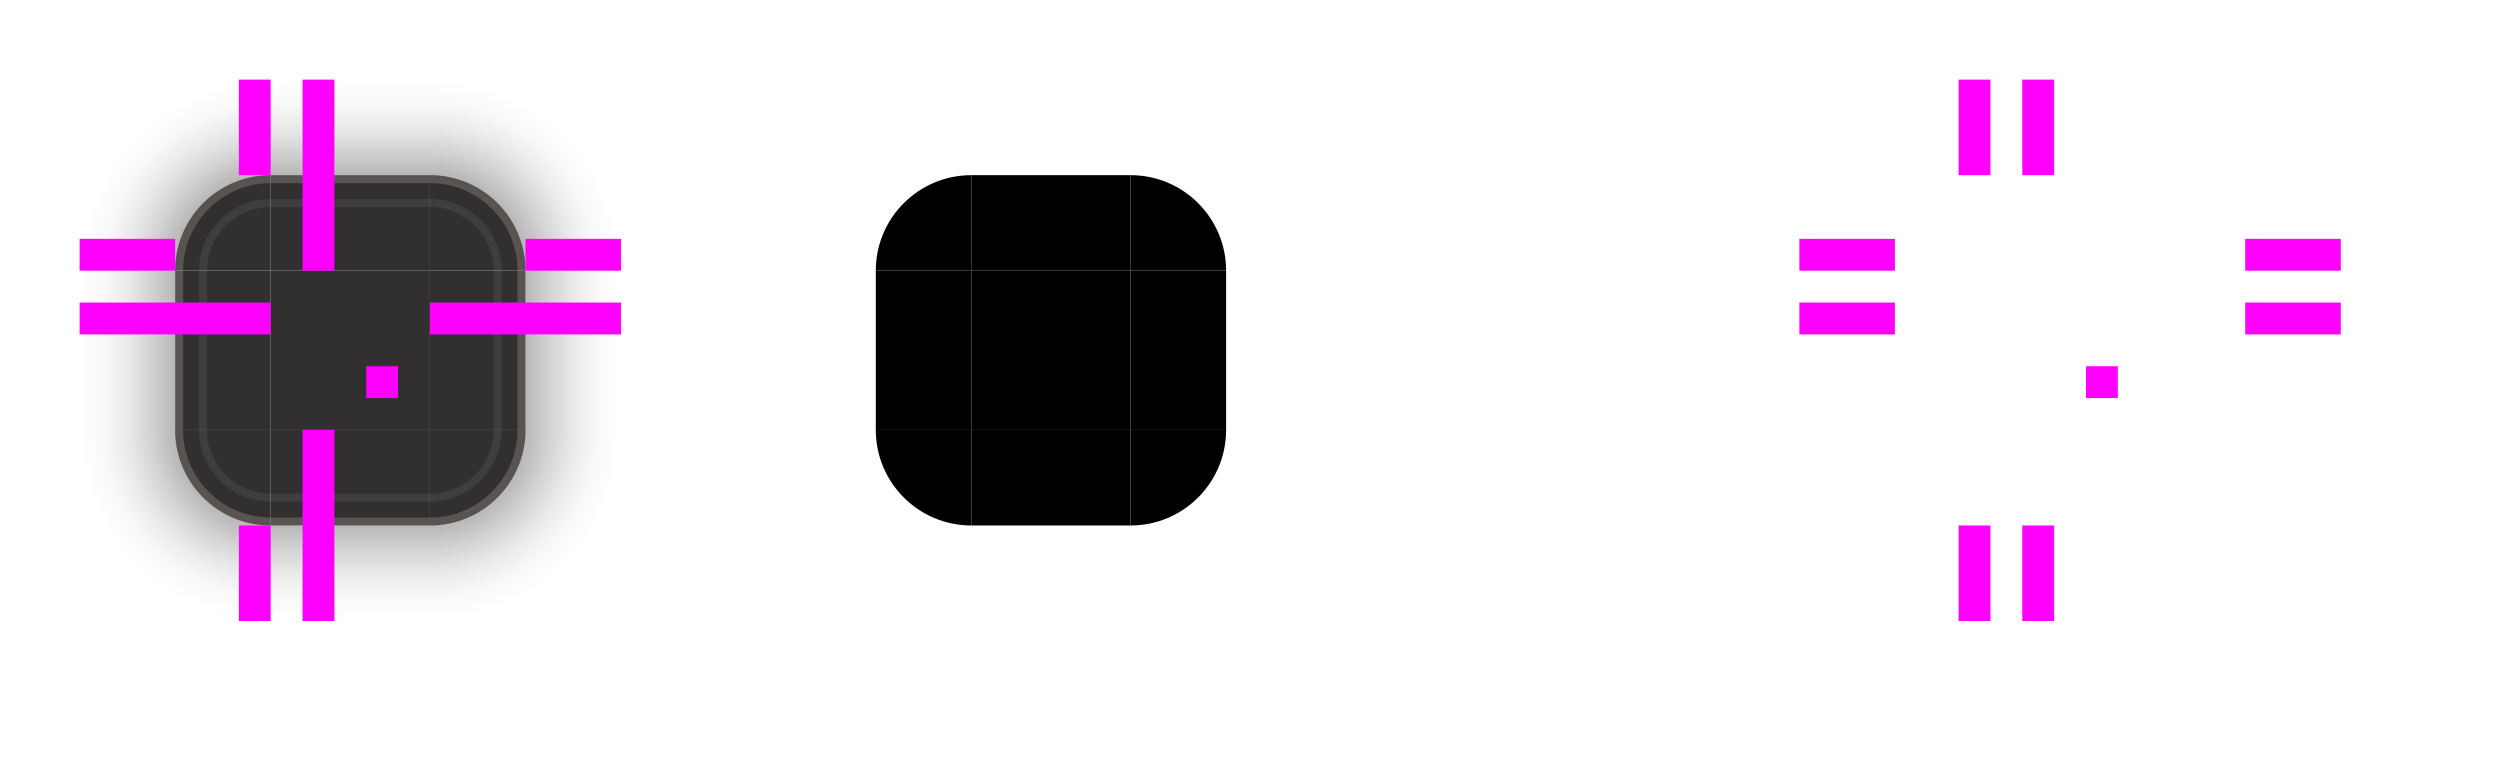
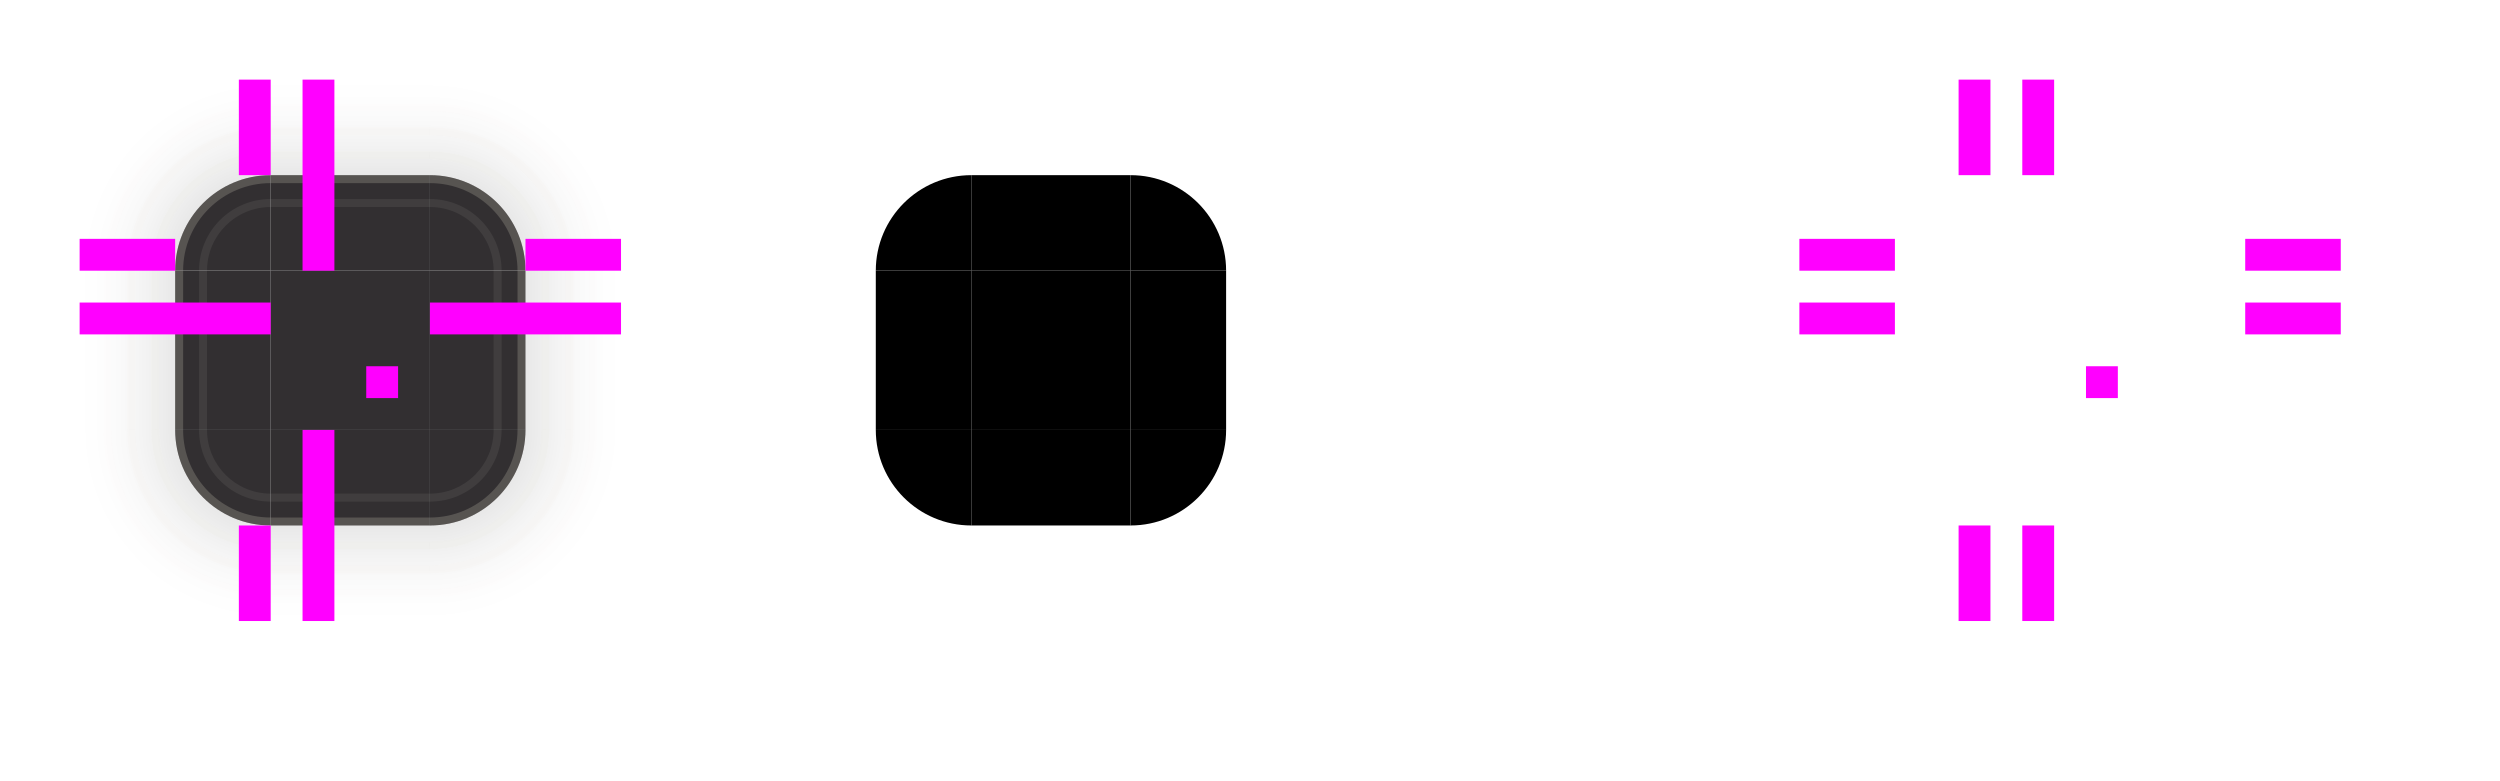
<svg xmlns="http://www.w3.org/2000/svg" width="314" height="98">
  <style type="text/css" id="current-color-scheme">.ColorScheme-Text{color:#ece6d6;}.ColorScheme-Background{color:#2d2a2c;}</style>
  <g id="topleft" transform="translate(10 10)">
    <rect width="24" height="24" fill="none" />
    <defs>
      <radialGradient id="grctl" gradientUnits="userSpaceOnUse" cx="24" cy="24" r="24">
        <stop offset="0" stop-color="#000" stop-opacity="0" />
        <stop offset="0.480" stop-color="#000" stop-opacity="0" />
-         <stop offset="0.500" stop-color="#000" stop-opacity="0.280" />
-         <stop offset="0.625" stop-color="#000" stop-opacity="0.174" />
-         <stop offset="0.750" stop-color="#000" stop-opacity="0.084" />
-         <stop offset="0.875" stop-color="#000" stop-opacity="0.025" />
+         <stop offset="0.500" stop-color="#000" stop-opacity="0.090" />
+         <stop offset="0.625" stop-color="#000" stop-opacity="0.056" />
+         <stop offset="0.750" stop-color="#000" stop-opacity="0.027" />
+         <stop offset="0.875" stop-color="#000" stop-opacity="0.008" />
        <stop offset="1.000" stop-color="#000" stop-opacity="0.000" />
      </radialGradient>
    </defs>
    <rect width="24" height="24" fill="url(#grctl)" />
+     <path d="M9 24L9 24A15 15 0 0 1 24 9L24 9L24 10L24 10A14 14 0 0 0 10 24L10 24Z" class="ColorScheme-Text" fill="currentColor" fill-opacity="0.1" />
+     <path d="M6 24L6 24A18 18 0 0 1 24 6L24 6L24 7L24 7A17 17 0 0 0 7 24L7 24Z" class="ColorScheme-Text" fill="currentColor" fill-opacity="0.06" />
+     <path d="M3 24L3 24A21 21 0 0 1 24 3L24 3L24 4L24 4A20 20 0 0 0 4 24L4 24Z" class="ColorScheme-Text" fill="currentColor" fill-opacity="0.03" />
    <path d="M12 24L12 24A12 12 0 0 1 24 12L24 12L24 24Z" class="ColorScheme-Background" fill="currentColor" fill-opacity="0.97" />
    <path d="M12 24L12 24A12 12 0 0 1 24 12L24 12L24 13L24 13A11 11 0 0 0 13 24L13 24Z" class="ColorScheme-Text" fill="currentColor" fill-opacity="0.2" />
    <path d="M15 24L15 24A9 9 0 0 1 24 15L24 15L24 16L24 16A8 8 0 0 0 16 24L16 24Z" class="ColorScheme-Text" fill="currentColor" fill-opacity="0.08" />
  </g>
  <g id="top" transform="translate(34 10)">
    <rect width="20" height="24" fill="none" />
    <defs>
      <linearGradient id="grctc" gradientUnits="userSpaceOnUse" x1="0" y1="0" x2="0" y2="12">
        <stop offset="0" stop-color="#000" stop-opacity="0.000" />
-         <stop offset="0.25" stop-color="#000" stop-opacity="0.025" />
-         <stop offset="0.5" stop-color="#000" stop-opacity="0.084" />
-         <stop offset="0.75" stop-color="#000" stop-opacity="0.174" />
-         <stop offset="1" stop-color="#000" stop-opacity="0.280" />
+         <stop offset="0.25" stop-color="#000" stop-opacity="0.008" />
+         <stop offset="0.5" stop-color="#000" stop-opacity="0.027" />
+         <stop offset="0.75" stop-color="#000" stop-opacity="0.056" />
+         <stop offset="1" stop-color="#000" stop-opacity="0.090" />
      </linearGradient>
    </defs>
    <rect x="0" y="0" width="20" height="12" fill="url(#grctc)" />
+     <path d="M0 9L20 9L20 10L0 10Z" class="ColorScheme-Text" fill="currentColor" fill-opacity="0.1" />
+     <path d="M0 6L20 6L20 7L0 7Z" class="ColorScheme-Text" fill="currentColor" fill-opacity="0.06" />
+     <path d="M0 3L20 3L20 4L0 4Z" class="ColorScheme-Text" fill="currentColor" fill-opacity="0.03" />
    <path d="M0 24L0 12L20 12L20 24Z" class="ColorScheme-Background" fill="currentColor" fill-opacity="0.97" />
    <path d="M0 12L20 12L20 13L0 13Z" class="ColorScheme-Text" fill="currentColor" fill-opacity="0.2" />
    <path d="M0 15L20 15L20 16L0 16Z" class="ColorScheme-Text" fill="currentColor" fill-opacity="0.08" />
  </g>
  <g id="topright" transform="translate(54 10)">
    <rect width="24" height="24" fill="none" />
    <defs>
      <radialGradient id="grctr" gradientUnits="userSpaceOnUse" cx="0" cy="24" r="24">
        <stop offset="0" stop-color="#000" stop-opacity="0" />
        <stop offset="0.480" stop-color="#000" stop-opacity="0" />
-         <stop offset="0.500" stop-color="#000" stop-opacity="0.280" />
-         <stop offset="0.625" stop-color="#000" stop-opacity="0.174" />
-         <stop offset="0.750" stop-color="#000" stop-opacity="0.084" />
-         <stop offset="0.875" stop-color="#000" stop-opacity="0.025" />
+         <stop offset="0.500" stop-color="#000" stop-opacity="0.090" />
+         <stop offset="0.625" stop-color="#000" stop-opacity="0.056" />
+         <stop offset="0.750" stop-color="#000" stop-opacity="0.027" />
+         <stop offset="0.875" stop-color="#000" stop-opacity="0.008" />
        <stop offset="1.000" stop-color="#000" stop-opacity="0.000" />
      </radialGradient>
    </defs>
    <rect width="24" height="24" fill="url(#grctr)" />
+     <path d="M0 9L0 9A15 15 0 0 1 15 24L15 24L14 24L14 24A14 14 0 0 0 0 10L0 10Z" class="ColorScheme-Text" fill="currentColor" fill-opacity="0.1" />
+     <path d="M0 6L0 6A18 18 0 0 1 18 24L18 24L17 24L17 24A17 17 0 0 0 0 7L0 7Z" class="ColorScheme-Text" fill="currentColor" fill-opacity="0.06" />
+     <path d="M0 3L0 3A21 21 0 0 1 21 24L21 24L20 24L20 24A20 20 0 0 0 0 4L0 4Z" class="ColorScheme-Text" fill="currentColor" fill-opacity="0.03" />
    <path d="M0 24L0 12L0 12A12 12 0 0 1 12 24L12 24Z" class="ColorScheme-Background" fill="currentColor" fill-opacity="0.97" />
    <path d="M0 12L0 12A12 12 0 0 1 12 24L12 24L11 24L11 24A11 11 0 0 0 0 13L0 13Z" class="ColorScheme-Text" fill="currentColor" fill-opacity="0.2" />
    <path d="M0 15L0 15A9 9 0 0 1 9 24L9 24L8 24L8 24A8 8 0 0 0 0 16L0 16Z" class="ColorScheme-Text" fill="currentColor" fill-opacity="0.08" />
  </g>
  <g id="left" transform="translate(10 34)">
    <rect width="24" height="20" fill="none" />
    <defs>
      <linearGradient id="grcml" gradientUnits="userSpaceOnUse" x1="0" y1="0" x2="12" y2="0">
        <stop offset="0" stop-color="#000" stop-opacity="0.000" />
-         <stop offset="0.25" stop-color="#000" stop-opacity="0.025" />
-         <stop offset="0.5" stop-color="#000" stop-opacity="0.084" />
-         <stop offset="0.75" stop-color="#000" stop-opacity="0.174" />
-         <stop offset="1" stop-color="#000" stop-opacity="0.280" />
+         <stop offset="0.25" stop-color="#000" stop-opacity="0.008" />
+         <stop offset="0.5" stop-color="#000" stop-opacity="0.027" />
+         <stop offset="0.75" stop-color="#000" stop-opacity="0.056" />
+         <stop offset="1" stop-color="#000" stop-opacity="0.090" />
      </linearGradient>
    </defs>
    <rect x="0" y="0" width="12" height="20" fill="url(#grcml)" />
+     <path d="M9 0L10 0L10 20L9 20Z" class="ColorScheme-Text" fill="currentColor" fill-opacity="0.1" />
+     <path d="M6 0L7 0L7 20L6 20Z" class="ColorScheme-Text" fill="currentColor" fill-opacity="0.06" />
+     <path d="M3 0L4 0L4 20L3 20Z" class="ColorScheme-Text" fill="currentColor" fill-opacity="0.03" />
    <path d="M12 0L24 0L24 20L12 20Z" class="ColorScheme-Background" fill="currentColor" fill-opacity="0.97" />
    <path d="M12 0L13 0L13 20L12 20Z" class="ColorScheme-Text" fill="currentColor" fill-opacity="0.2" />
    <path d="M15 0L16 0L16 20L15 20Z" class="ColorScheme-Text" fill="currentColor" fill-opacity="0.08" />
  </g>
  <g id="center" transform="translate(34 34)">
    <rect width="20" height="20" fill="none" />
    <path d="M0 0L20 0L20 20L0 20Z" class="ColorScheme-Background" fill="currentColor" fill-opacity="0.97" />
  </g>
  <g id="right" transform="translate(54 34)">
    <rect width="24" height="20" fill="none" />
    <defs>
      <linearGradient id="grcmr" gradientUnits="userSpaceOnUse" x1="24" y1="0" x2="12" y2="0">
        <stop offset="0" stop-color="#000" stop-opacity="0.000" />
-         <stop offset="0.25" stop-color="#000" stop-opacity="0.025" />
-         <stop offset="0.5" stop-color="#000" stop-opacity="0.084" />
-         <stop offset="0.75" stop-color="#000" stop-opacity="0.174" />
-         <stop offset="1" stop-color="#000" stop-opacity="0.280" />
+         <stop offset="0.25" stop-color="#000" stop-opacity="0.008" />
+         <stop offset="0.5" stop-color="#000" stop-opacity="0.027" />
+         <stop offset="0.75" stop-color="#000" stop-opacity="0.056" />
+         <stop offset="1" stop-color="#000" stop-opacity="0.090" />
      </linearGradient>
    </defs>
    <rect x="12" y="0" width="12" height="20" fill="url(#grcmr)" />
+     <path d="M14 0L15 0L15 20L14 20Z" class="ColorScheme-Text" fill="currentColor" fill-opacity="0.1" />
+     <path d="M17 0L18 0L18 20L17 20Z" class="ColorScheme-Text" fill="currentColor" fill-opacity="0.06" />
+     <path d="M20 0L21 0L21 20L20 20Z" class="ColorScheme-Text" fill="currentColor" fill-opacity="0.03" />
    <path d="M0 0L12 0L12 20L0 20Z" class="ColorScheme-Background" fill="currentColor" fill-opacity="0.97" />
    <path d="M11 0L12 0L12 20L11 20Z" class="ColorScheme-Text" fill="currentColor" fill-opacity="0.2" />
    <path d="M8 0L9 0L9 20L8 20Z" class="ColorScheme-Text" fill="currentColor" fill-opacity="0.08" />
  </g>
  <g id="bottomleft" transform="translate(10 54)">
    <rect width="24" height="24" fill="none" />
    <defs>
      <radialGradient id="grcbl" gradientUnits="userSpaceOnUse" cx="24" cy="0" r="24">
        <stop offset="0" stop-color="#000" stop-opacity="0" />
        <stop offset="0.480" stop-color="#000" stop-opacity="0" />
-         <stop offset="0.500" stop-color="#000" stop-opacity="0.280" />
-         <stop offset="0.625" stop-color="#000" stop-opacity="0.174" />
-         <stop offset="0.750" stop-color="#000" stop-opacity="0.084" />
-         <stop offset="0.875" stop-color="#000" stop-opacity="0.025" />
+         <stop offset="0.500" stop-color="#000" stop-opacity="0.090" />
+         <stop offset="0.625" stop-color="#000" stop-opacity="0.056" />
+         <stop offset="0.750" stop-color="#000" stop-opacity="0.027" />
+         <stop offset="0.875" stop-color="#000" stop-opacity="0.008" />
        <stop offset="1.000" stop-color="#000" stop-opacity="0.000" />
      </radialGradient>
    </defs>
    <rect width="24" height="24" fill="url(#grcbl)" />
+     <path d="M9 0L9 0A15 15 0 0 0 24 15L24 15L24 14L24 14A14 14 0 0 1 10 0L10 0Z" class="ColorScheme-Text" fill="currentColor" fill-opacity="0.1" />
+     <path d="M6 0L6 0A18 18 0 0 0 24 18L24 18L24 17L24 17A17 17 0 0 1 7 0L7 0Z" class="ColorScheme-Text" fill="currentColor" fill-opacity="0.06" />
+     <path d="M3 0L3 0A21 21 0 0 0 24 21L24 21L24 20L24 20A20 20 0 0 1 4 0L4 0Z" class="ColorScheme-Text" fill="currentColor" fill-opacity="0.03" />
    <path d="M12 0L12 0A12 12 0 0 0 24 12L24 12L24 0Z" class="ColorScheme-Background" fill="currentColor" fill-opacity="0.97" />
    <path d="M12 0L12 0A12 12 0 0 0 24 12L24 12L24 11L24 11A11 11 0 0 1 13 0L13 0Z" class="ColorScheme-Text" fill="currentColor" fill-opacity="0.2" />
    <path d="M15 0L15 0A9 9 0 0 0 24 9L24 9L24 8L24 8A8 8 0 0 1 16 0L16 0Z" class="ColorScheme-Text" fill="currentColor" fill-opacity="0.08" />
  </g>
  <g id="bottom" transform="translate(34 54)">
    <rect width="20" height="24" fill="none" />
    <defs>
      <linearGradient id="grcbc" gradientUnits="userSpaceOnUse" x1="0" y1="24" x2="0" y2="12">
        <stop offset="0" stop-color="#000" stop-opacity="0.000" />
-         <stop offset="0.25" stop-color="#000" stop-opacity="0.025" />
-         <stop offset="0.5" stop-color="#000" stop-opacity="0.084" />
-         <stop offset="0.75" stop-color="#000" stop-opacity="0.174" />
-         <stop offset="1" stop-color="#000" stop-opacity="0.280" />
+         <stop offset="0.25" stop-color="#000" stop-opacity="0.008" />
+         <stop offset="0.5" stop-color="#000" stop-opacity="0.027" />
+         <stop offset="0.75" stop-color="#000" stop-opacity="0.056" />
+         <stop offset="1" stop-color="#000" stop-opacity="0.090" />
      </linearGradient>
    </defs>
    <rect x="0" y="12" width="20" height="12" fill="url(#grcbc)" />
+     <path d="M0 14L20 14L20 15L0 15Z" class="ColorScheme-Text" fill="currentColor" fill-opacity="0.1" />
+     <path d="M0 17L20 17L20 18L0 18Z" class="ColorScheme-Text" fill="currentColor" fill-opacity="0.06" />
+     <path d="M0 20L20 20L20 21L0 21Z" class="ColorScheme-Text" fill="currentColor" fill-opacity="0.03" />
    <path d="M0 0L0 12L20 12L20 0Z" class="ColorScheme-Background" fill="currentColor" fill-opacity="0.97" />
    <path d="M0 11L20 11L20 12L0 12Z" class="ColorScheme-Text" fill="currentColor" fill-opacity="0.2" />
    <path d="M0 8L20 8L20 9L0 9Z" class="ColorScheme-Text" fill="currentColor" fill-opacity="0.08" />
  </g>
  <g id="bottomright" transform="translate(54 54)">
    <rect width="24" height="24" fill="none" />
    <defs>
      <radialGradient id="grcbr" gradientUnits="userSpaceOnUse" cx="0" cy="0" r="24">
        <stop offset="0" stop-color="#000" stop-opacity="0" />
        <stop offset="0.480" stop-color="#000" stop-opacity="0" />
-         <stop offset="0.500" stop-color="#000" stop-opacity="0.280" />
-         <stop offset="0.625" stop-color="#000" stop-opacity="0.174" />
-         <stop offset="0.750" stop-color="#000" stop-opacity="0.084" />
-         <stop offset="0.875" stop-color="#000" stop-opacity="0.025" />
+         <stop offset="0.500" stop-color="#000" stop-opacity="0.090" />
+         <stop offset="0.625" stop-color="#000" stop-opacity="0.056" />
+         <stop offset="0.750" stop-color="#000" stop-opacity="0.027" />
+         <stop offset="0.875" stop-color="#000" stop-opacity="0.008" />
        <stop offset="1.000" stop-color="#000" stop-opacity="0.000" />
      </radialGradient>
    </defs>
    <rect width="24" height="24" fill="url(#grcbr)" />
+     <path d="M15 0L15 0A15 15 0 0 1 0 15L0 15L0 14L0 14A14 14 0 0 0 14 0L14 0Z" class="ColorScheme-Text" fill="currentColor" fill-opacity="0.1" />
+     <path d="M18 0L18 0A18 18 0 0 1 0 18L0 18L0 17L0 17A17 17 0 0 0 17 0L17 0Z" class="ColorScheme-Text" fill="currentColor" fill-opacity="0.06" />
+     <path d="M21 0L21 0A21 21 0 0 1 0 21L0 21L0 20L0 20A20 20 0 0 0 20 0L20 0Z" class="ColorScheme-Text" fill="currentColor" fill-opacity="0.03" />
    <path d="M12 0L12 0A12 12 0 0 1 0 12L0 12L0 0Z" class="ColorScheme-Background" fill="currentColor" fill-opacity="0.97" />
    <path d="M12 0L12 0A12 12 0 0 1 0 12L0 12L0 11L0 11A11 11 0 0 0 11 0L11 0Z" class="ColorScheme-Text" fill="currentColor" fill-opacity="0.2" />
    <path d="M9 0L9 0A9 9 0 0 1 0 9L0 9L0 8L0 8A8 8 0 0 0 8 0L8 0Z" class="ColorScheme-Text" fill="currentColor" fill-opacity="0.08" />
  </g>
  <g id="mask-topleft" transform="translate(98 10)">
    <rect width="24" height="24" fill="none" />
    <path d="M12 24L12 24A12 12 0 0 1 24 12L24 12L24 24Z" fill="#000" />
  </g>
  <g id="mask-top" transform="translate(122 10)">
    <rect width="20" height="24" fill="none" />
    <path d="M0 24L0 12L20 12L20 24Z" fill="#000" />
  </g>
  <g id="mask-topright" transform="translate(142 10)">
    <rect width="24" height="24" fill="none" />
    <path d="M0 24L0 12L0 12A12 12 0 0 1 12 24L12 24Z" fill="#000" />
  </g>
  <g id="mask-left" transform="translate(98 34)">
    <rect width="24" height="20" fill="none" />
    <path d="M12 0L24 0L24 20L12 20Z" fill="#000" />
  </g>
  <g id="mask-center" transform="translate(122 34)">
    <rect width="20" height="20" fill="none" />
    <path d="M0 0L20 0L20 20L0 20Z" fill="#000" />
  </g>
  <g id="mask-right" transform="translate(142 34)">
    <rect width="24" height="20" fill="none" />
    <path d="M0 0L12 0L12 20L0 20Z" fill="#000" />
  </g>
  <g id="mask-bottomleft" transform="translate(98 54)">
    <rect width="24" height="24" fill="none" />
    <path d="M12 0L12 0A12 12 0 0 0 24 12L24 12L24 0Z" fill="#000" />
  </g>
  <g id="mask-bottom" transform="translate(122 54)">
    <rect width="20" height="24" fill="none" />
    <path d="M0 0L0 12L20 12L20 0Z" fill="#000" />
  </g>
  <g id="mask-bottomright" transform="translate(142 54)">
    <rect width="24" height="24" fill="none" />
    <path d="M12 0L12 0A12 12 0 0 1 0 12L0 12L0 0Z" fill="#000" />
  </g>
  <rect id="hint-top-margin" x="38" y="10" width="4" height="24" fill="#ff00ff" />
  <rect id="hint-bottom-margin" x="38" y="54" width="4" height="24" fill="#ff00ff" />
  <rect id="hint-left-margin" x="10" y="38" width="24" height="4" fill="#ff00ff" />
  <rect id="hint-right-margin" x="54" y="38" width="24" height="4" fill="#ff00ff" />
  <rect id="hint-top-inset" x="30" y="10" width="4" height="12" fill="#ff00ff" />
  <rect id="hint-bottom-inset" x="30" y="66" width="4" height="12" fill="#ff00ff" />
  <rect id="hint-left-inset" x="10" y="30" width="12" height="4" fill="#ff00ff" />
  <rect id="hint-right-inset" x="66" y="30" width="12" height="4" fill="#ff00ff" />
  <rect id="hint-stretch-borders" x="46" y="46" width="4" height="4" fill="#ff00ff" />
  <g id="shadow-topleft" transform="translate(226 10)">
    <rect width="24" height="24" fill="none" />
  </g>
  <g id="shadow-top" transform="translate(250 10)">
    <rect width="20" height="24" fill="none" />
  </g>
  <g id="shadow-topright" transform="translate(270 10)">
    <rect width="24" height="24" fill="none" />
  </g>
  <g id="shadow-left" transform="translate(226 34)">
    <rect width="24" height="20" fill="none" />
  </g>
  <g id="shadow-center" transform="translate(250 34)">
    <rect width="20" height="20" fill="none" />
  </g>
  <g id="shadow-right" transform="translate(270 34)">
    <rect width="24" height="20" fill="none" />
  </g>
  <g id="shadow-bottomleft" transform="translate(226 54)">
    <rect width="24" height="24" fill="none" />
  </g>
  <g id="shadow-bottom" transform="translate(250 54)">
    <rect width="20" height="24" fill="none" />
  </g>
  <g id="shadow-bottomright" transform="translate(270 54)">
    <rect width="24" height="24" fill="none" />
  </g>
  <rect id="shadow-hint-top-margin" x="254" y="10" width="4" height="12" fill="#ff00ff" />
  <rect id="shadow-hint-bottom-margin" x="254" y="66" width="4" height="12" fill="#ff00ff" />
  <rect id="shadow-hint-left-margin" x="226" y="38" width="12" height="4" fill="#ff00ff" />
  <rect id="shadow-hint-right-margin" x="282" y="38" width="12" height="4" fill="#ff00ff" />
  <rect id="shadow-hint-top-inset" x="246" y="10" width="4" height="12" fill="#ff00ff" />
  <rect id="shadow-hint-bottom-inset" x="246" y="66" width="4" height="12" fill="#ff00ff" />
  <rect id="shadow-hint-left-inset" x="226" y="30" width="12" height="4" fill="#ff00ff" />
  <rect id="shadow-hint-right-inset" x="282" y="30" width="12" height="4" fill="#ff00ff" />
  <rect id="shadow-hint-stretch-borders" x="262" y="46" width="4" height="4" fill="#ff00ff" />
</svg>
